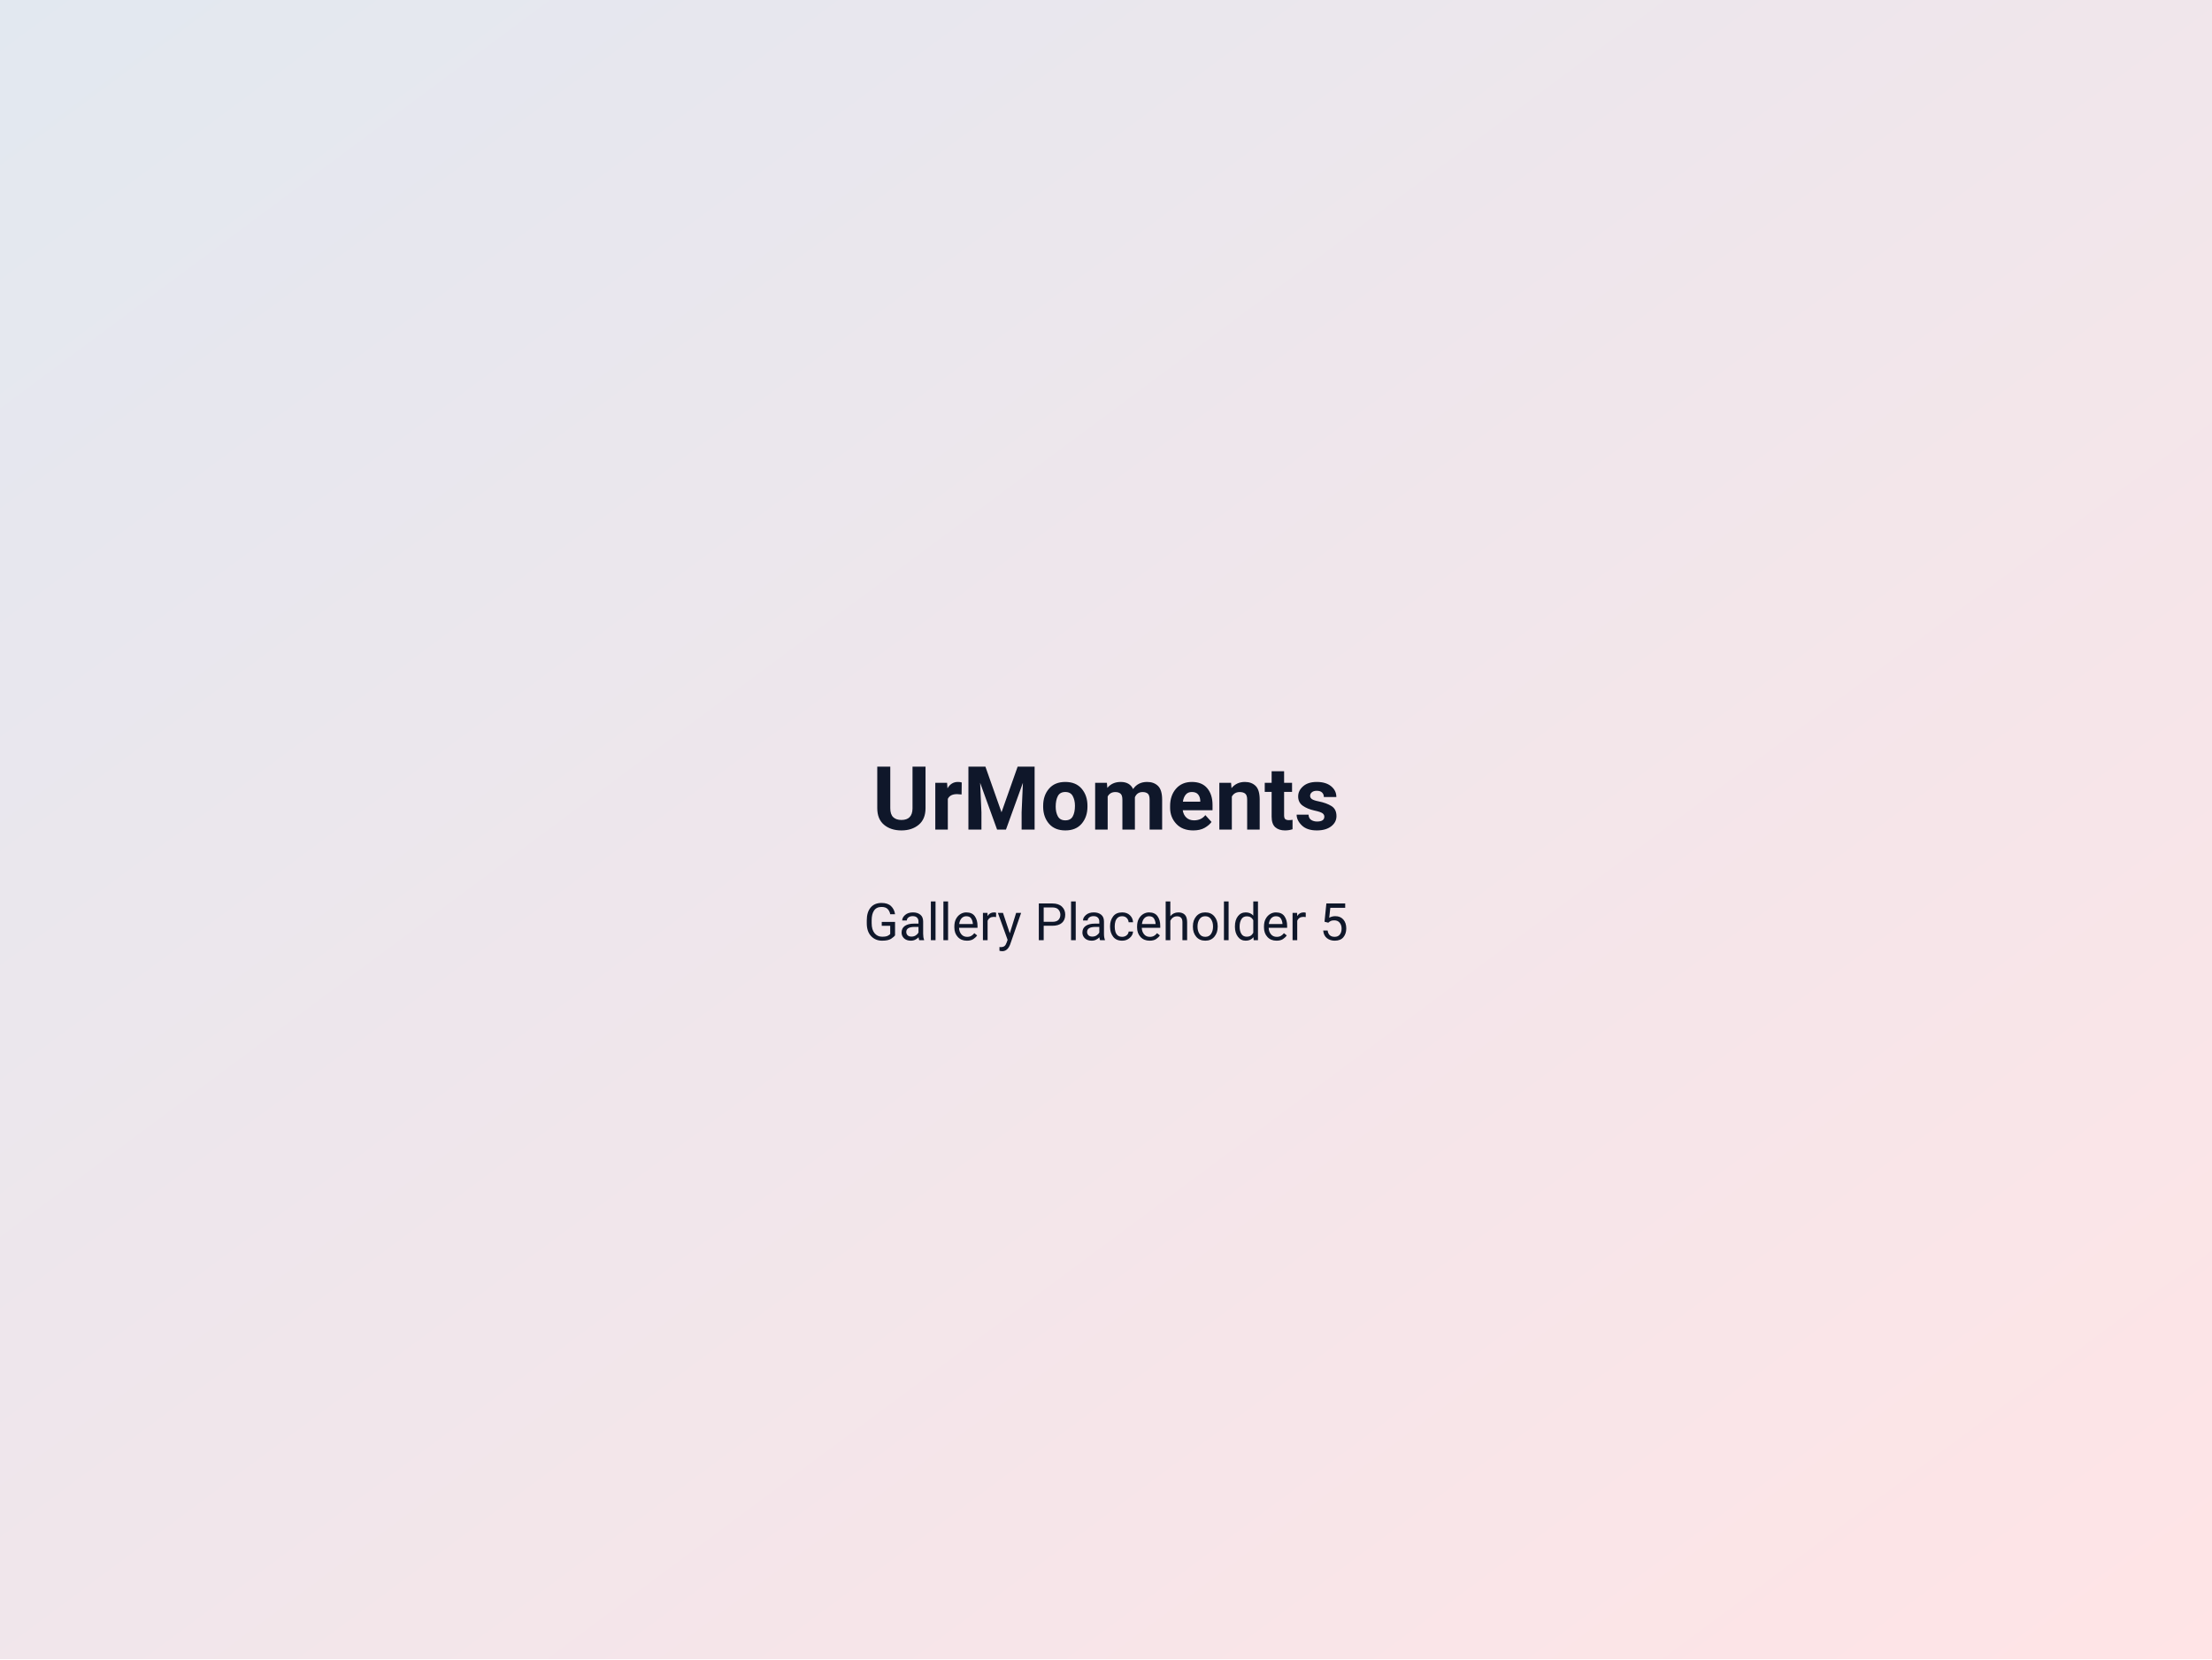
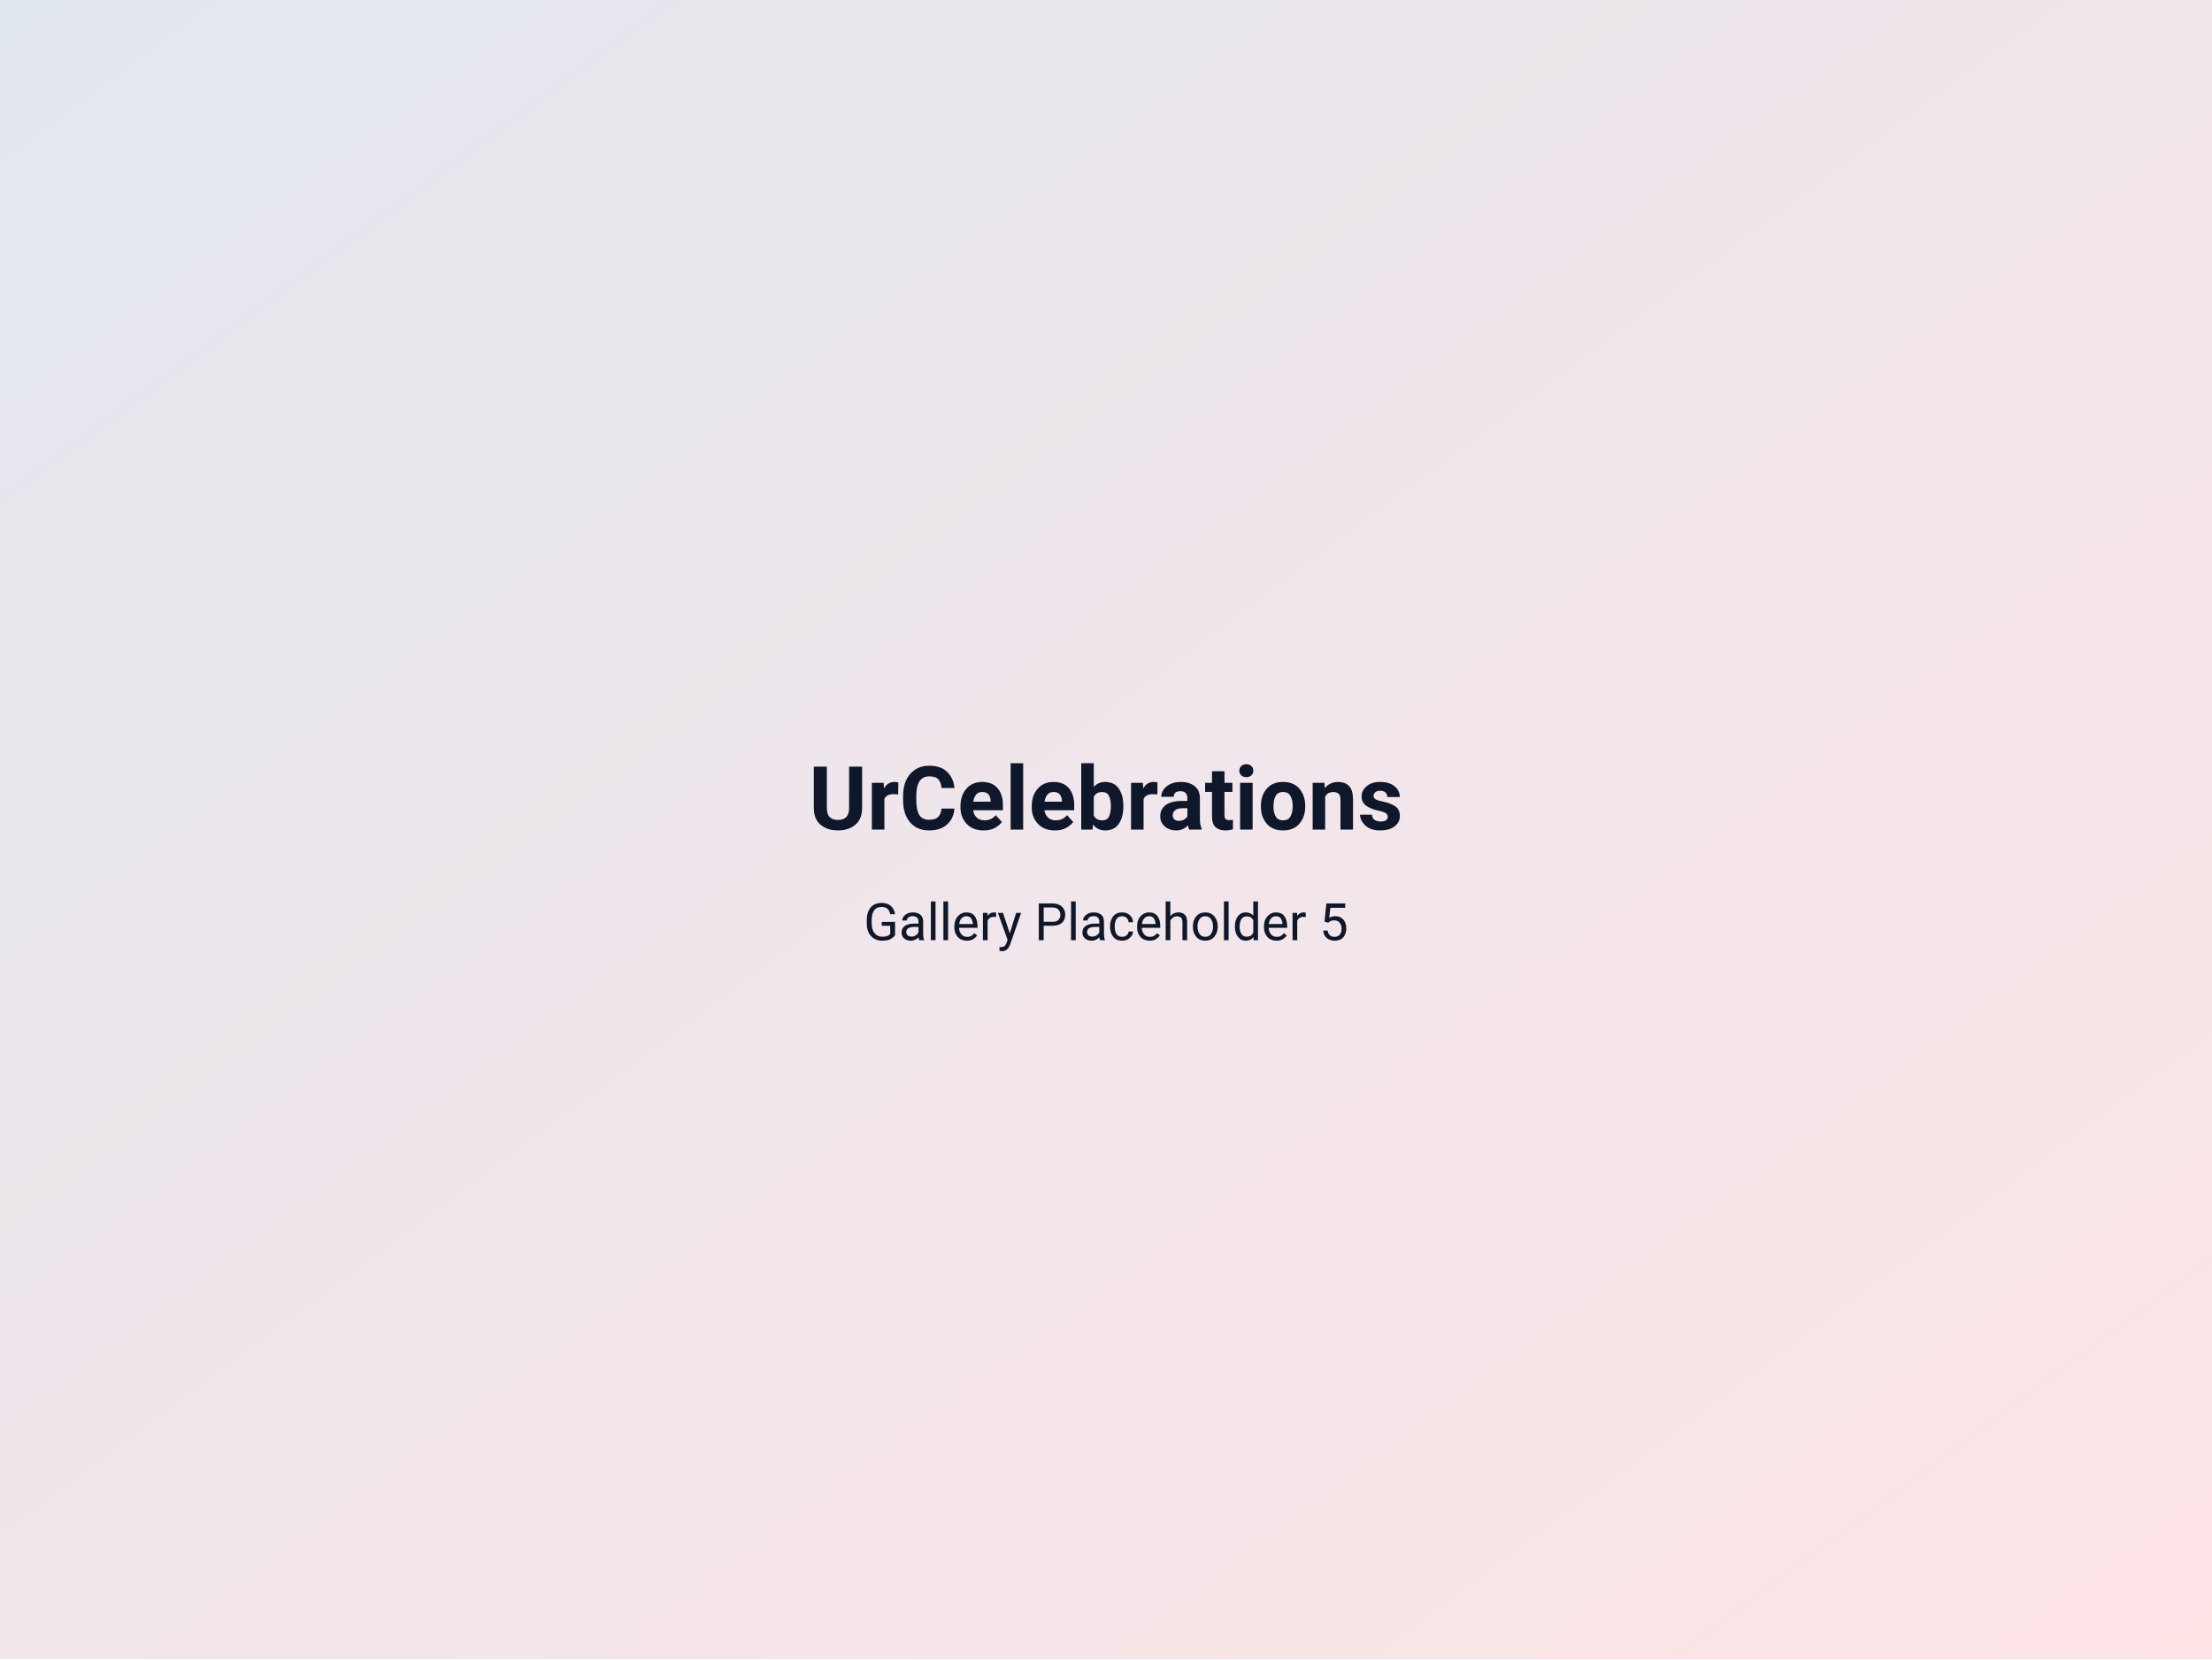
- <svg xmlns="http://www.w3.org/2000/svg" viewBox="0 0 1200 900" width="1200" height="900" role="img" aria-label="UrMoments gallery placeholder 5">
+ <svg xmlns="http://www.w3.org/2000/svg" viewBox="0 0 1200 900" width="1200" height="900" role="img" aria-label="UrCelebrations gallery placeholder 5">
  <defs>
    <linearGradient id="g5" x1="1" y1="1" x2="0" y2="0">
      <stop offset="0%" stop-color="#ffe4e6" />
      <stop offset="100%" stop-color="#e2e8f0" />
    </linearGradient>
  </defs>
  <rect width="1200" height="900" fill="url(#g5)" />
  <g fill="#0f172a" font-family="system-ui, -apple-system, Segoe UI, Roboto, sans-serif" text-anchor="middle">
-     <text x="600" y="450" font-size="48" font-weight="700">UrMoments</text>
+     <text x="600" y="450" font-size="48" font-weight="700">UrCelebrations</text>
    <text x="600" y="510" font-size="28">Gallery Placeholder 5</text>
  </g>
</svg>
